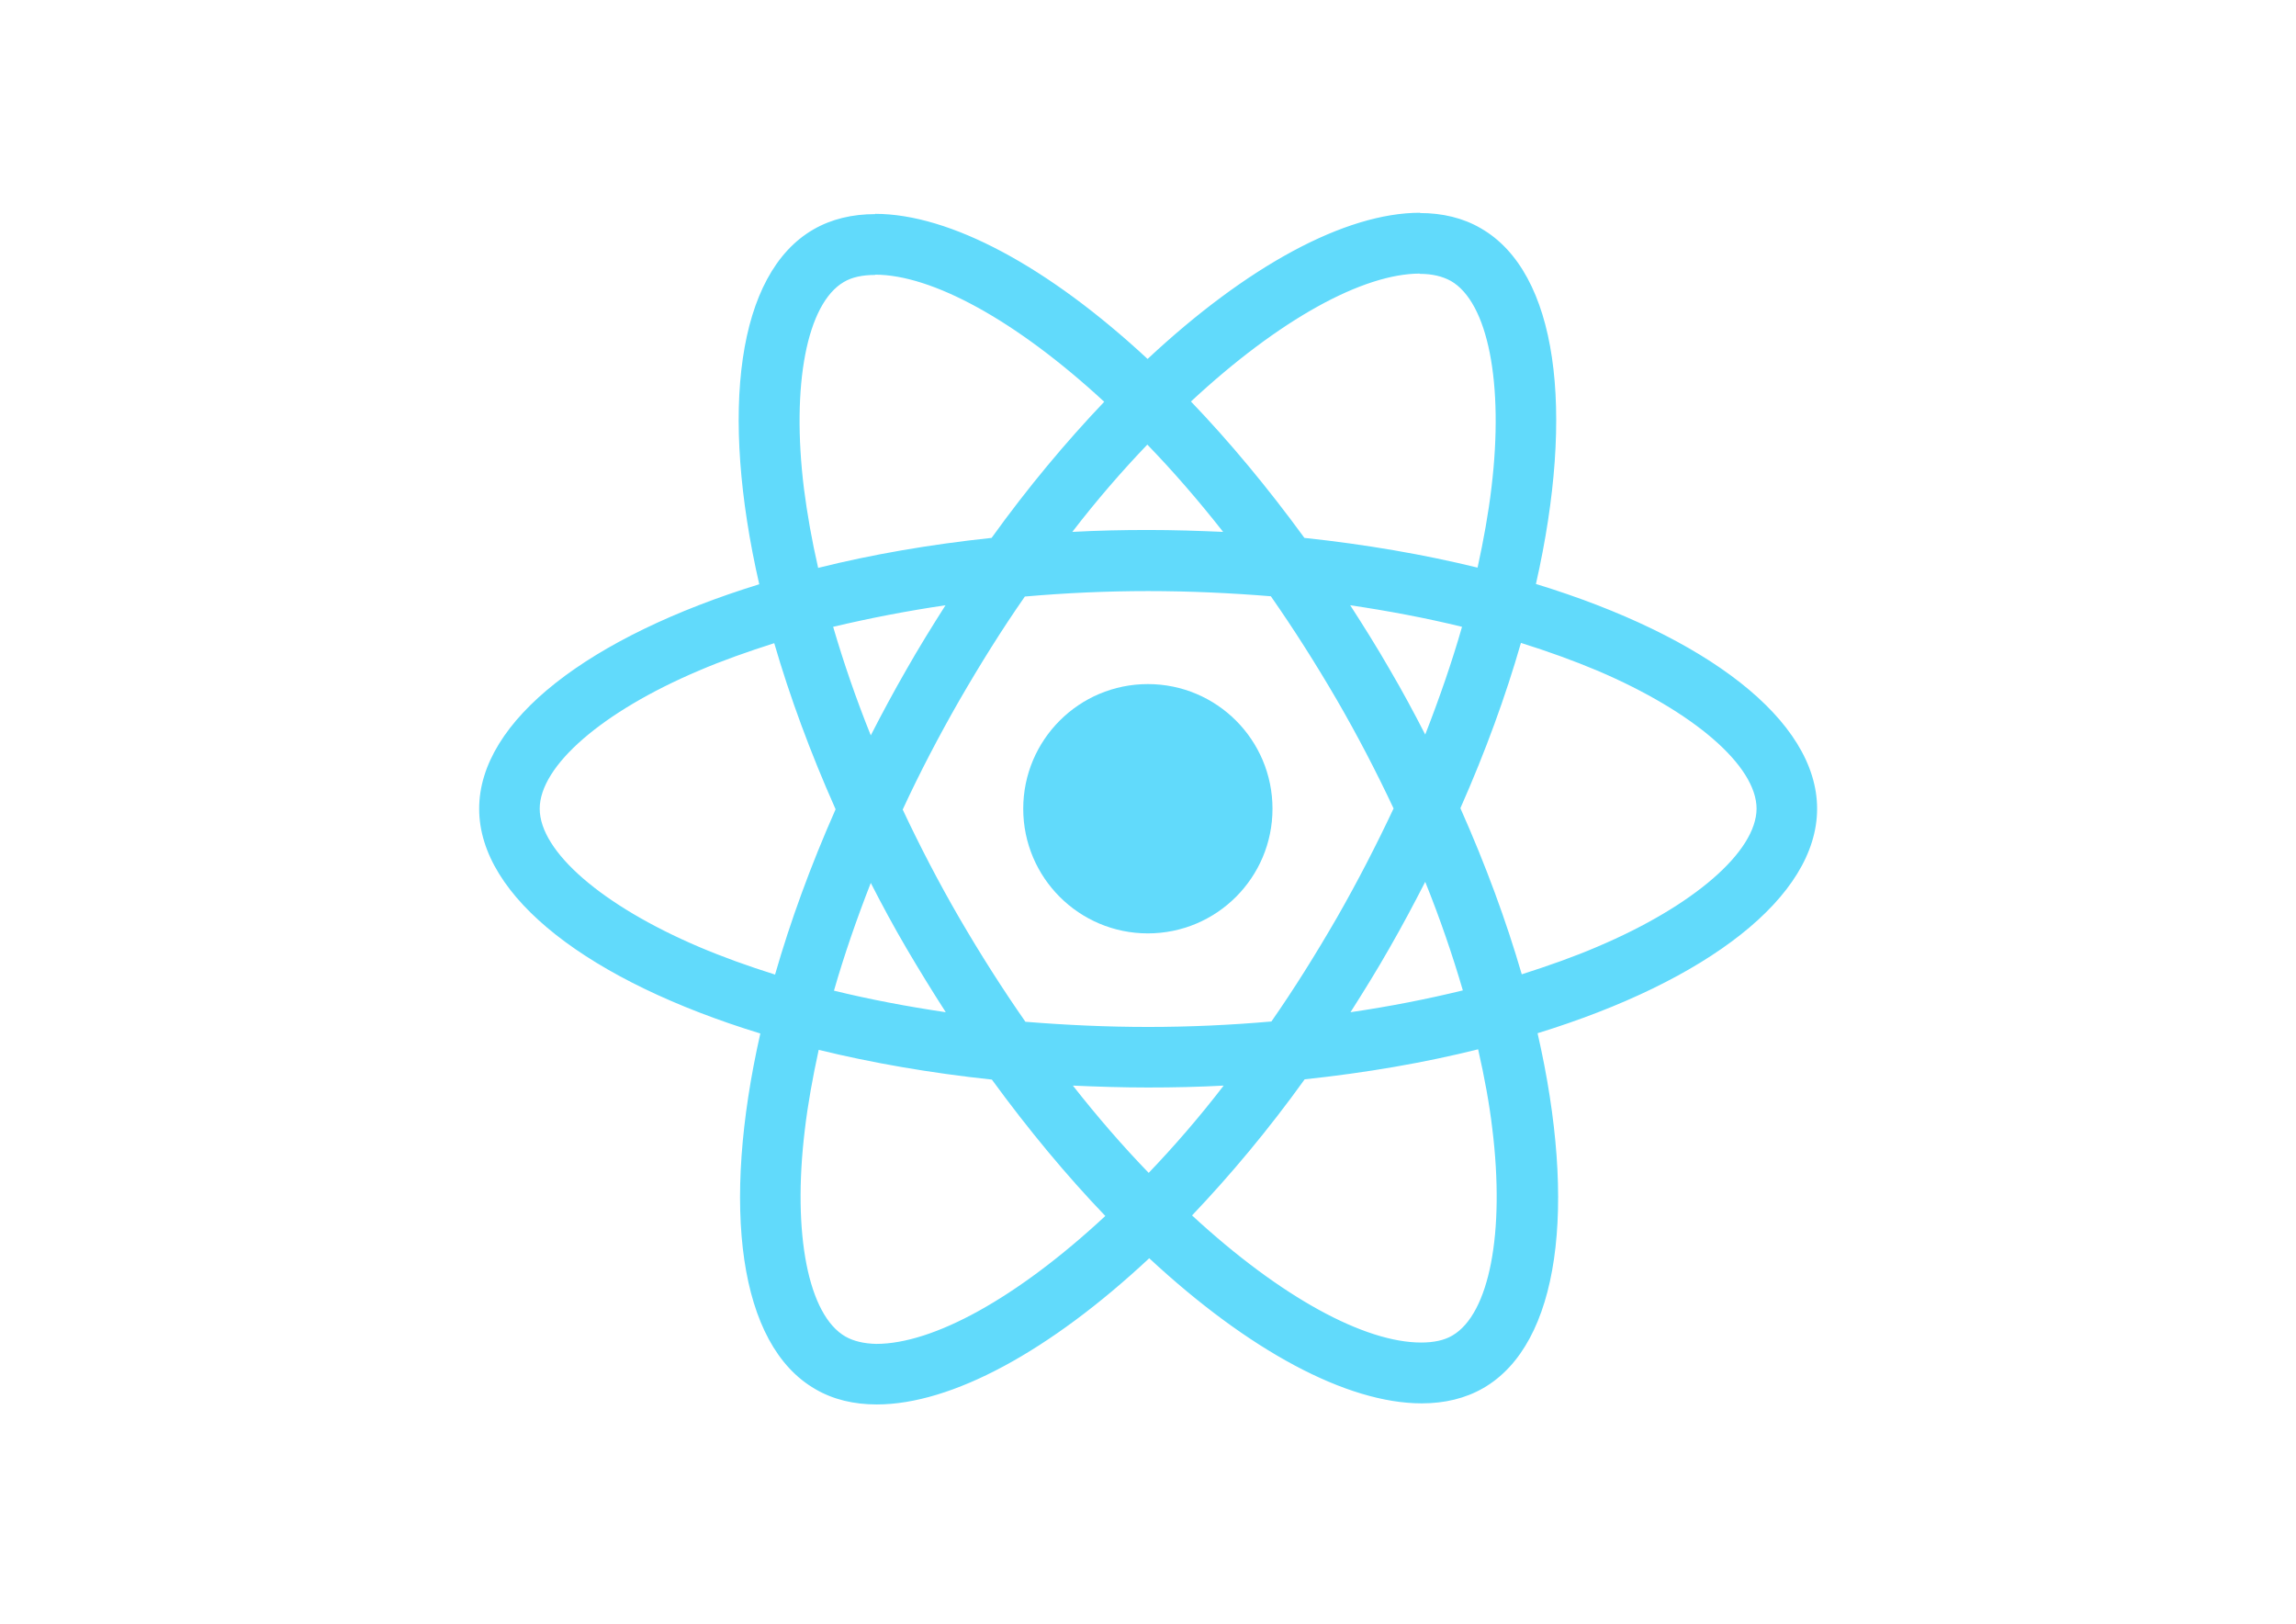
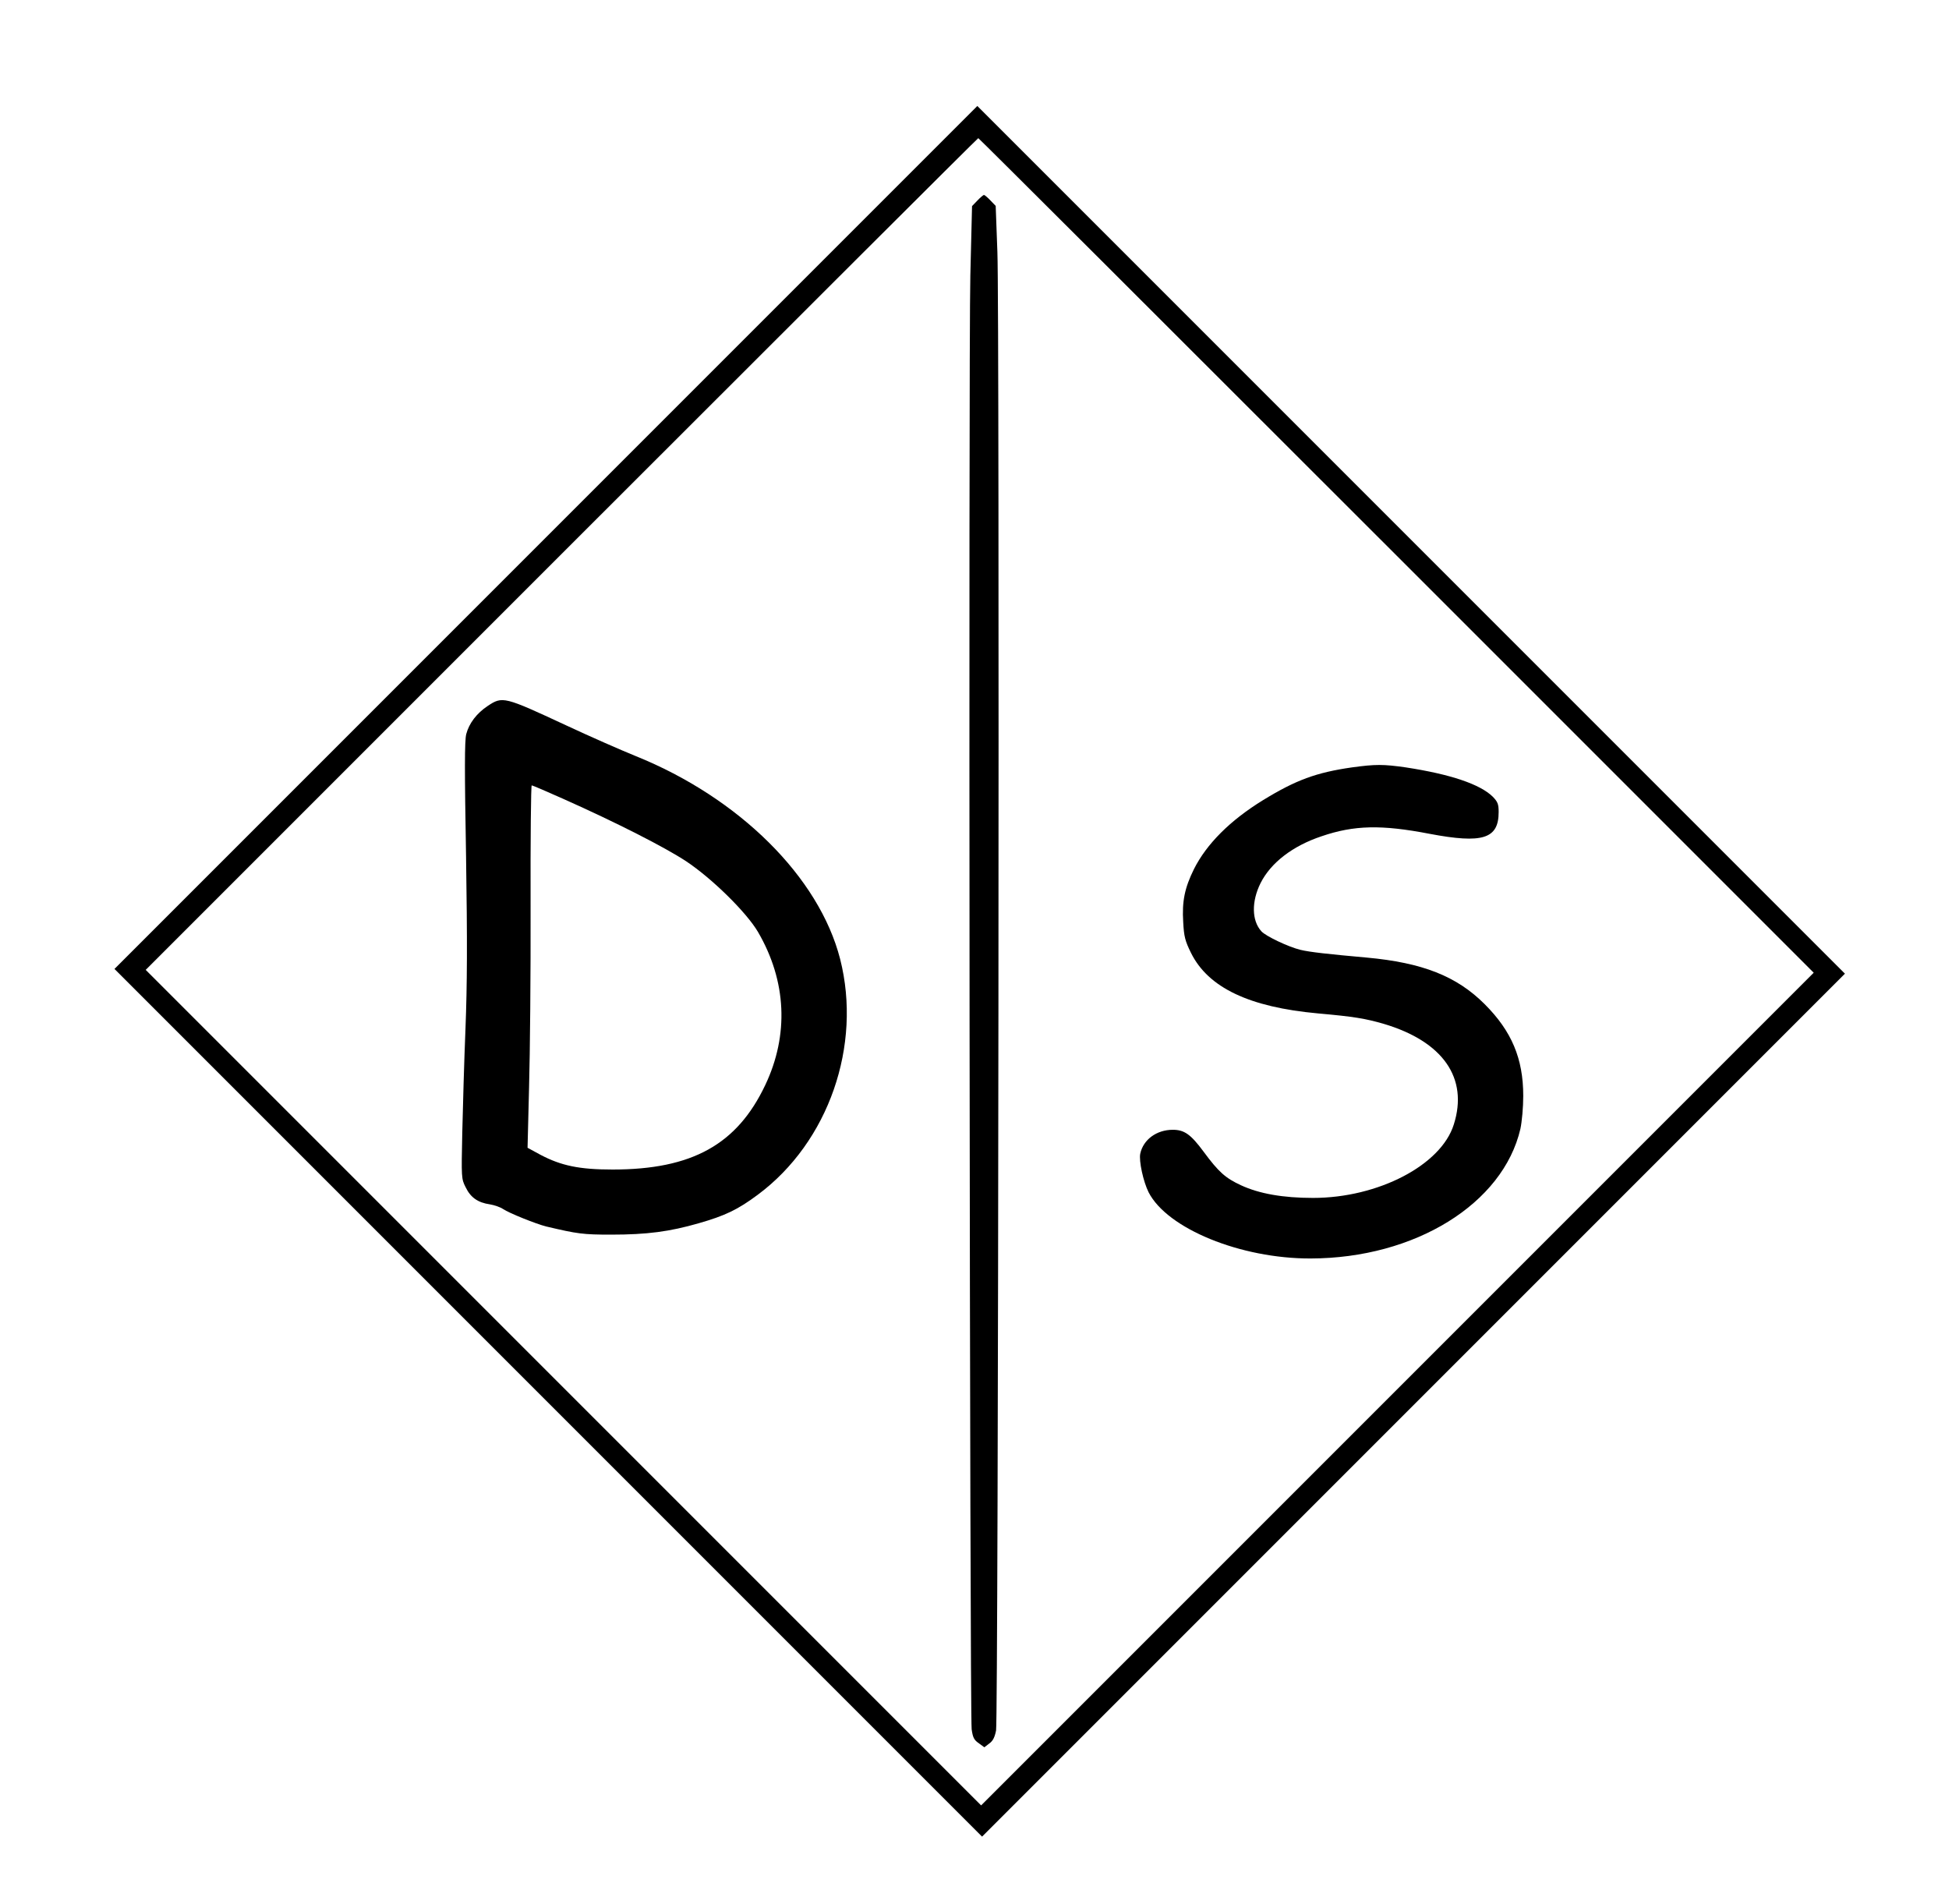
- <svg xmlns="http://www.w3.org/2000/svg" viewBox="0 0 841.9 595.3">
-   <g fill="#61DAFB">
-     <path d="M666.3 296.5c0-32.5-40.7-63.3-103.1-82.4 14.4-63.6 8-114.2-20.2-130.4-6.5-3.8-14.1-5.6-22.4-5.6v22.3c4.6 0 8.3.9 11.4 2.6 13.6 7.8 19.5 37.5 14.9 75.7-1.1 9.4-2.9 19.3-5.1 29.4-19.6-4.8-41-8.5-63.5-10.9-13.5-18.5-27.5-35.3-41.6-50 32.6-30.3 63.2-46.9 84-46.9V78c-27.5 0-63.5 19.6-99.9 53.6-36.4-33.8-72.4-53.2-99.9-53.2v22.3c20.7 0 51.4 16.5 84 46.6-14 14.7-28 31.4-41.3 49.9-22.6 2.4-44 6.1-63.6 11-2.3-10-4-19.7-5.2-29-4.7-38.2 1.1-67.9 14.6-75.8 3-1.8 6.9-2.6 11.5-2.6V78.5c-8.4 0-16 1.8-22.6 5.6-28.1 16.2-34.4 66.7-19.9 130.1-62.2 19.2-102.7 49.9-102.7 82.3 0 32.5 40.7 63.3 103.1 82.4-14.4 63.6-8 114.2 20.2 130.4 6.5 3.8 14.1 5.6 22.5 5.6 27.5 0 63.5-19.6 99.9-53.6 36.4 33.8 72.4 53.2 99.9 53.2 8.4 0 16-1.8 22.6-5.6 28.1-16.2 34.4-66.7 19.9-130.1 62-19.1 102.5-49.9 102.5-82.3zm-130.2-66.7c-3.7 12.9-8.3 26.2-13.5 39.5-4.1-8-8.4-16-13.1-24-4.6-8-9.5-15.8-14.4-23.4 14.2 2.1 27.9 4.7 41 7.9zm-45.8 106.5c-7.8 13.5-15.8 26.3-24.1 38.2-14.9 1.3-30 2-45.2 2-15.1 0-30.2-.7-45-1.9-8.3-11.9-16.4-24.6-24.2-38-7.6-13.1-14.5-26.4-20.8-39.8 6.2-13.4 13.2-26.8 20.7-39.9 7.8-13.5 15.8-26.3 24.1-38.2 14.9-1.3 30-2 45.2-2 15.1 0 30.2.7 45 1.9 8.3 11.9 16.4 24.6 24.2 38 7.6 13.1 14.5 26.4 20.8 39.8-6.3 13.4-13.2 26.8-20.7 39.9zm32.3-13c5.4 13.4 10 26.8 13.8 39.8-13.1 3.2-26.9 5.9-41.2 8 4.9-7.7 9.8-15.6 14.4-23.7 4.6-8 8.9-16.1 13-24.1zM421.2 430c-9.3-9.6-18.6-20.3-27.8-32 9 .4 18.2.7 27.5.7 9.4 0 18.7-.2 27.8-.7-9 11.7-18.3 22.4-27.5 32zm-74.4-58.9c-14.2-2.1-27.9-4.7-41-7.9 3.7-12.9 8.3-26.2 13.5-39.5 4.1 8 8.4 16 13.1 24 4.7 8 9.5 15.8 14.4 23.4zM420.7 163c9.3 9.6 18.6 20.3 27.8 32-9-.4-18.2-.7-27.5-.7-9.4 0-18.7.2-27.8.7 9-11.7 18.3-22.4 27.5-32zm-74 58.9c-4.9 7.7-9.8 15.6-14.4 23.7-4.6 8-8.9 16-13 24-5.4-13.4-10-26.8-13.8-39.8 13.1-3.1 26.9-5.8 41.2-7.9zm-90.5 125.2c-35.4-15.1-58.3-34.9-58.3-50.6 0-15.7 22.9-35.6 58.3-50.6 8.6-3.7 18-7 27.7-10.1 5.7 19.6 13.2 40 22.5 60.9-9.2 20.8-16.6 41.1-22.2 60.6-9.9-3.1-19.3-6.5-28-10.2zM310 490c-13.6-7.8-19.5-37.5-14.9-75.7 1.1-9.4 2.9-19.3 5.1-29.4 19.6 4.8 41 8.5 63.5 10.9 13.5 18.5 27.5 35.3 41.6 50-32.6 30.3-63.2 46.9-84 46.9-4.5-.1-8.3-1-11.3-2.7zm237.2-76.2c4.7 38.2-1.1 67.9-14.6 75.8-3 1.8-6.9 2.6-11.5 2.6-20.7 0-51.4-16.5-84-46.6 14-14.7 28-31.4 41.3-49.9 22.6-2.4 44-6.1 63.6-11 2.3 10.1 4.1 19.8 5.2 29.1zm38.5-66.7c-8.6 3.7-18 7-27.7 10.1-5.7-19.6-13.2-40-22.5-60.9 9.2-20.8 16.6-41.1 22.2-60.6 9.9 3.1 19.3 6.5 28.1 10.2 35.4 15.1 58.3 34.9 58.3 50.6-.1 15.7-23 35.6-58.4 50.6zM320.8 78.4z" />
-     <circle cx="420.9" cy="296.5" r="45.7" />
-     <path d="M520.5 78.1z" />
+ <svg xmlns="http://www.w3.org/2000/svg" version="1.0" width="1030pt" height="1006pt" viewBox="0 0 1030 1006" preserveAspectRatio="xMidYMid meet">
+   <g transform="translate(0,1006) scale(0.1,-0.1)" fill="#000000" stroke="none">
+     <path d="M2885 7220 l-2280 -2280 2293 -2293 2292 -2292 2280 2280 2280 2280 -2293 2293 -2292 2292 -2280 -2280z m4495 -95 l2205 -2205 -2200 -2200 -2200 -2200 -2207 2207 -2208 2208 2197 2197 c1209 1209 2200 2198 2203 2198 3 0 997 -992 2210 -2205z" />
+     <path d="M5165 9000 l-28 -29 -9 -368 c-10 -413 -3 -7598 7 -7681 6 -42 12 -56 37 -73 l30 -22 26 20 c20 14 29 34 36 69 12 68 19 7504 7 7812 l-9 244 -28 29 c-15 16 -31 29 -34 29 -3 0 -19 -13 -35 -30z" />
+     <path d="M2578 6330 c-59 -39 -99 -92 -114 -149 -9 -35 -9 -192 -1 -646 7 -452 6 -677 -3 -910 -7 -170 -14 -419 -17 -551 -5 -238 -5 -243 18 -288 26 -54 65 -81 128 -90 24 -4 56 -15 70 -25 31 -21 175 -79 228 -92 165 -39 194 -43 343 -43 190 0 309 16 462 60 140 40 207 72 313 151 374 278 551 788 435 1245 -111 433 -533 852 -1081 1073 -79 32 -245 105 -369 163 -325 151 -334 154 -412 102z m398 -491 c285 -127 539 -257 650 -330 137 -91 320 -271 380 -374 151 -259 164 -544 38 -809 -149 -314 -387 -446 -806 -446 -176 0 -272 20 -382 78 l-68 37 8 320 c5 176 9 607 8 958 -1 350 2 637 6 637 4 0 79 -32 166 -71z" />
+     <path d="M7145 6005 c-189 -27 -297 -67 -470 -173 -174 -107 -298 -231 -365 -364 -49 -99 -64 -170 -57 -281 4 -76 10 -99 41 -162 91 -184 308 -287 671 -320 191 -17 250 -27 347 -55 314 -93 449 -287 371 -532 -67 -215 -400 -388 -744 -388 -158 0 -284 22 -381 67 -82 38 -118 70 -197 177 -68 92 -102 116 -163 116 -86 0 -156 -52 -172 -126 -8 -38 16 -148 44 -204 98 -192 486 -351 856 -350 552 1 1017 289 1109 685 8 38 15 113 15 174 0 197 -61 342 -204 485 -148 148 -329 219 -623 246 -202 18 -302 29 -351 41 -62 15 -183 72 -206 98 -51 56 -53 157 -4 255 54 107 169 196 322 247 172 59 317 62 571 13 280 -53 365 -27 365 115 0 42 -5 54 -31 81 -67 66 -224 119 -460 155 -119 17 -160 17 -284 0z" />
  </g>
</svg>
